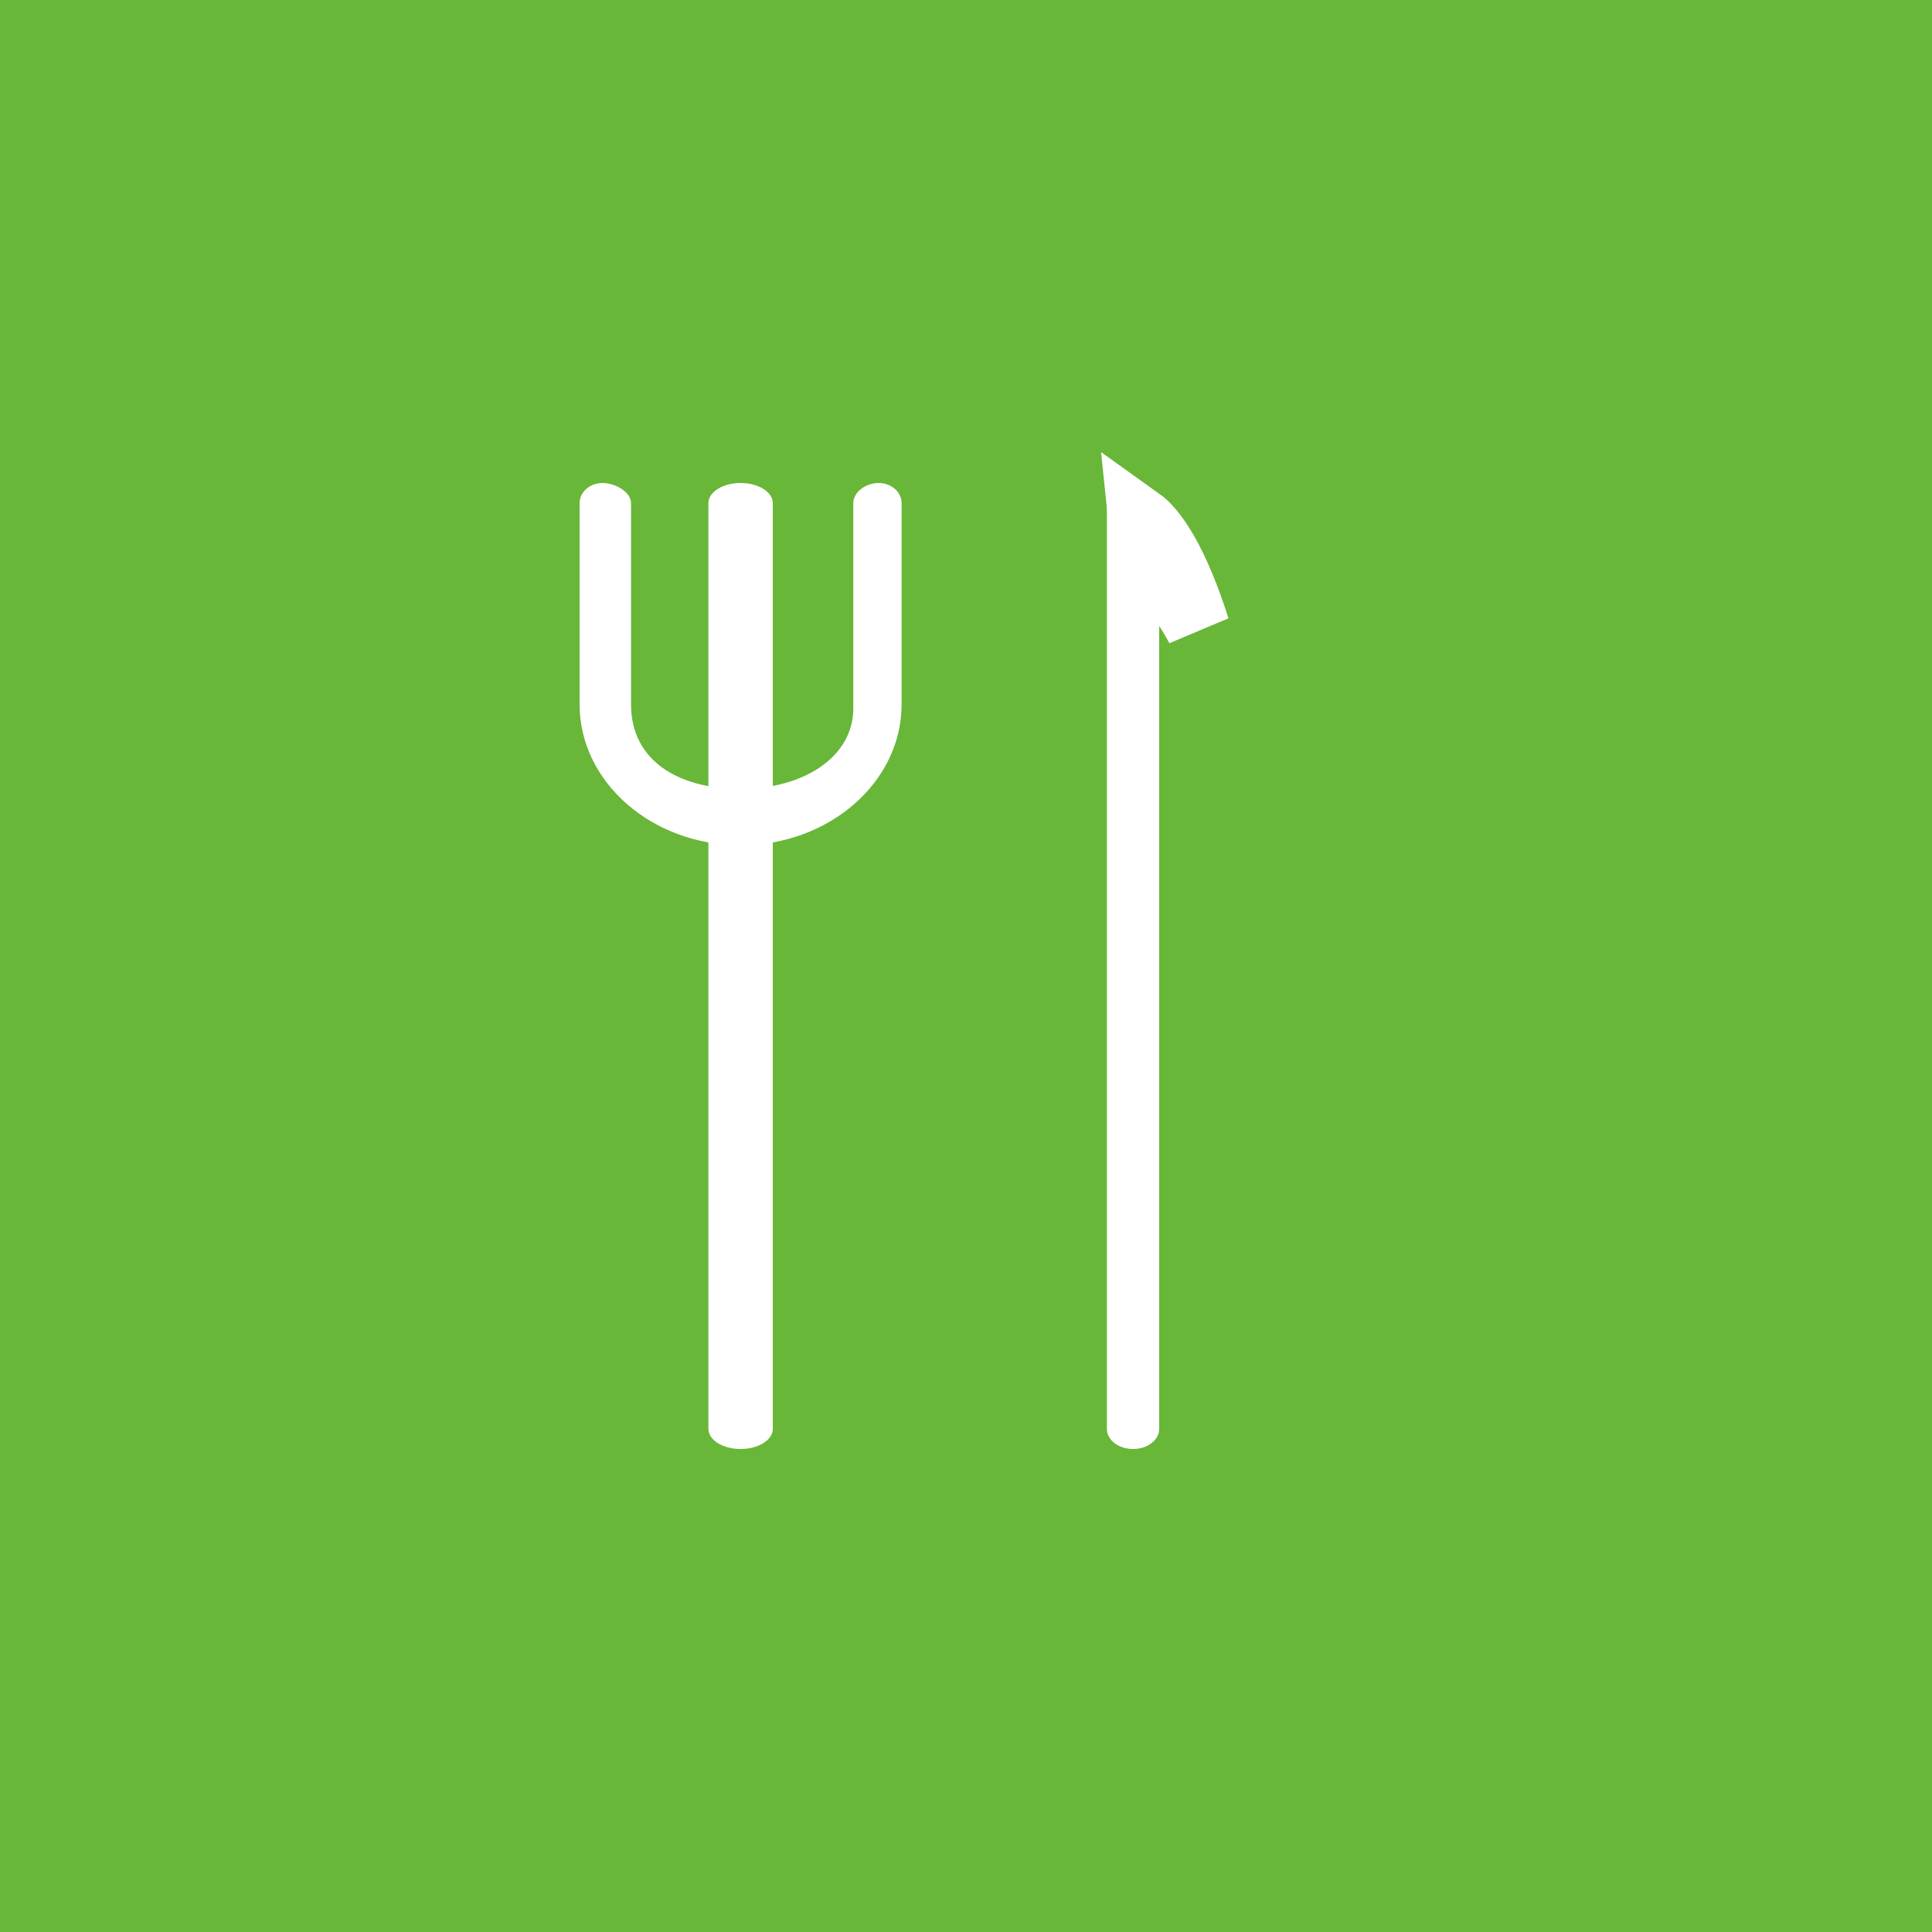
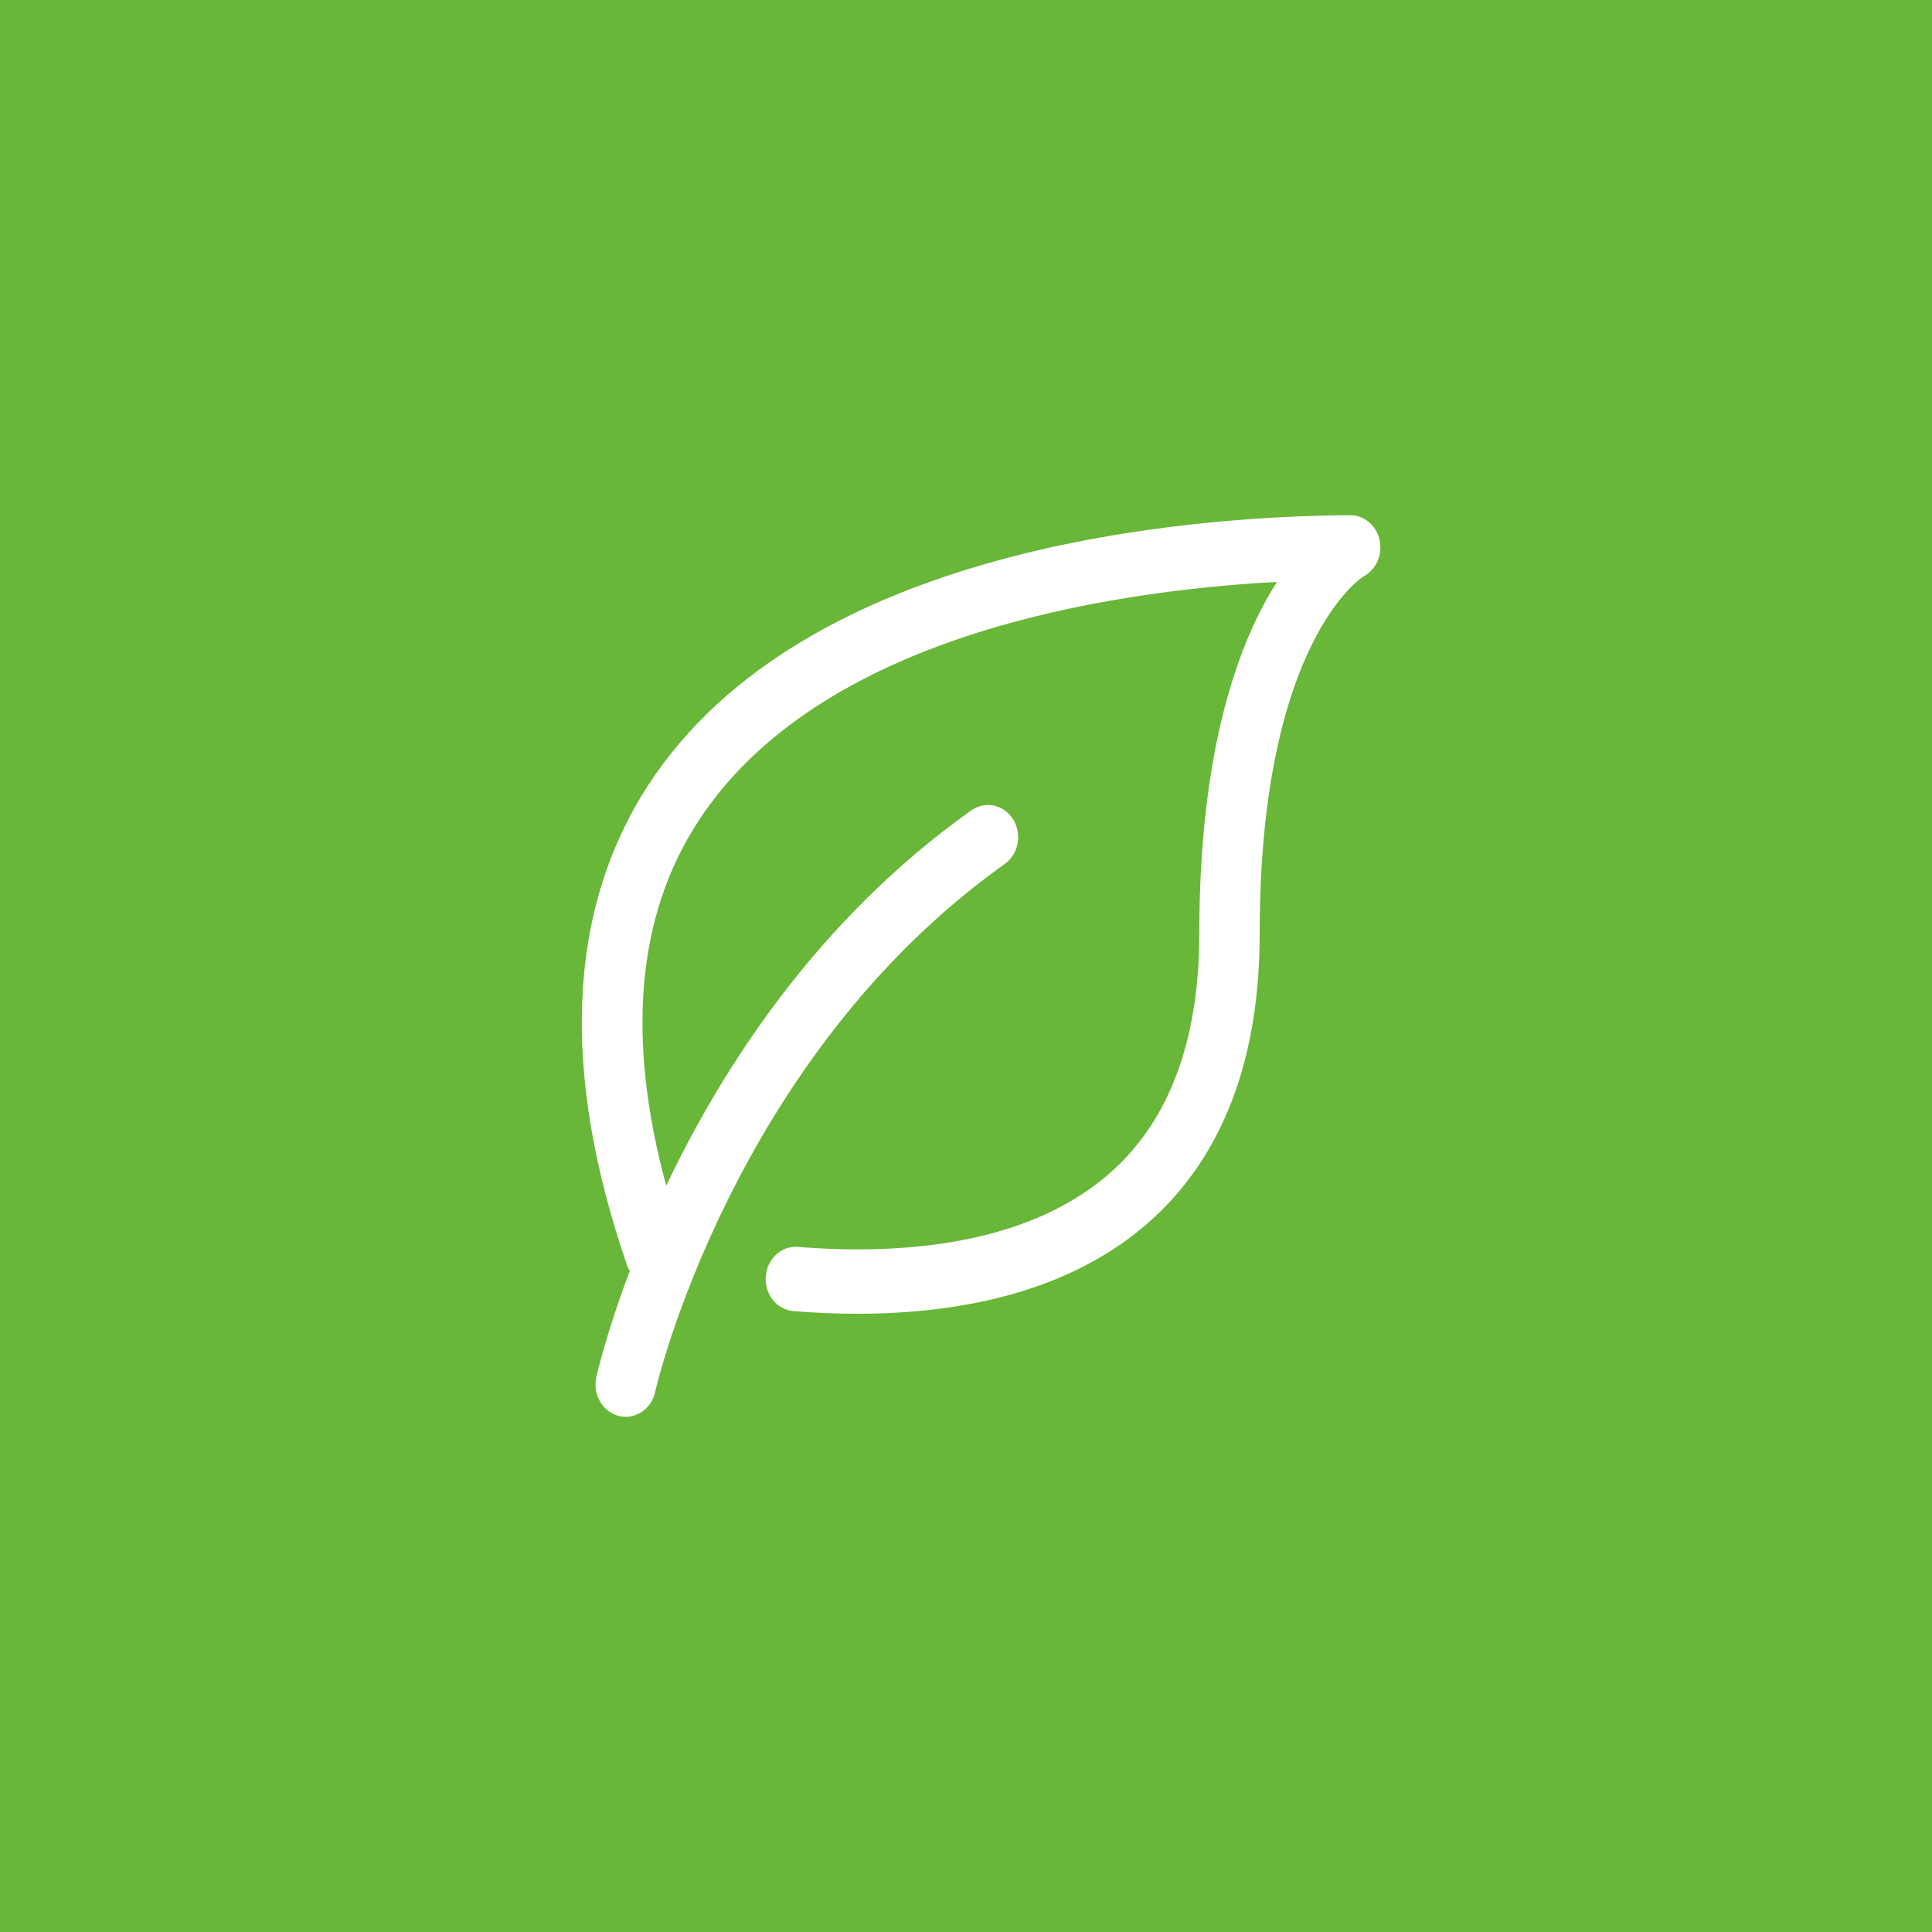
<svg xmlns="http://www.w3.org/2000/svg" width="60" height="60" viewBox="0 0 60 60" fill="none">
  <rect width="60" height="60" fill="#68B738" />
-   <mask id="path-2-inside-1" fill="white">
-     <path d="M35.188 45C34.738 45 34.375 44.721 34.375 44.375V15.625C34.375 15.279 34.738 15 35.188 15C35.637 15 36 15.279 36 15.625V44.375C36 44.721 35.637 45 35.188 45Z" />
-   </mask>
-   <path d="M35.188 43C35.365 43 35.6 43.053 35.832 43.232C36.068 43.413 36.375 43.8 36.375 44.375H32.375C32.375 46.281 34.153 47 35.188 47V43ZM36.375 44.375V15.625H32.375V44.375H36.375ZM36.375 15.625C36.375 16.2 36.068 16.587 35.832 16.768C35.6 16.947 35.365 17 35.188 17V13C34.153 13 32.375 13.719 32.375 15.625H36.375ZM35.188 17C35.01 17 34.775 16.947 34.543 16.768C34.307 16.587 34 16.2 34 15.625H38C38 13.719 36.222 13 35.188 13V17ZM34 15.625V44.375H38V15.625H34ZM34 44.375C34 43.8 34.307 43.413 34.543 43.232C34.775 43.053 35.01 43 35.188 43V47C36.222 47 38 46.281 38 44.375H34Z" fill="white" mask="url(#path-2-inside-1)" />
-   <path d="M36.222 17.152C36.566 17.755 36.895 18.549 37.198 19.505C37.067 19.259 36.934 19.038 36.802 18.841C36.582 18.513 36.349 18.233 36.107 18.015C35.981 17.902 35.831 17.787 35.661 17.693C35.616 17.526 35.57 17.297 35.527 17.033C35.478 16.726 35.438 16.404 35.411 16.136C35.617 16.283 35.894 16.577 36.222 17.152Z" stroke="white" stroke-width="2" />
-   <mask id="path-5-inside-2" fill="white">
-     <path d="M23 26.25C20.244 26.25 18 24.287 18 21.875V15.625C18 15.279 18.319 15 18.714 15C19.109 15 19.597 15.279 19.597 15.625V21.875C19.597 23.598 21.031 24.5 23 24.5C24.969 24.5 26.5 23.5 26.5 22V15.625C26.5 15.279 26.891 15 27.286 15C27.681 15 28 15.279 28 15.625V21.875C28 24.287 25.756 26.25 23 26.25Z" />
-   </mask>
-   <path d="M23 24.25C21.089 24.25 20 22.94 20 21.875H16C16 25.634 19.398 28.25 23 28.25V24.25ZM20 21.875V15.625H16V21.875H20ZM20 15.625C20 16.627 19.165 17 18.714 17V13C17.474 13 16 13.932 16 15.625H20ZM18.714 17C18.491 17 18.332 16.938 18.202 16.852C18.126 16.802 17.597 16.429 17.597 15.625H21.597C21.597 14.476 20.823 13.79 20.405 13.514C19.933 13.202 19.333 13 18.714 13V17ZM17.597 15.625V21.875H21.597V15.625H17.597ZM17.597 21.875C17.597 23.368 18.255 24.628 19.382 25.45C20.434 26.217 21.744 26.5 23 26.5V22.5C22.287 22.5 21.895 22.332 21.738 22.218C21.671 22.168 21.648 22.132 21.637 22.11C21.625 22.088 21.597 22.022 21.597 21.875H17.597ZM23 26.5C24.299 26.5 25.597 26.174 26.631 25.454C27.7 24.711 28.5 23.515 28.5 22H24.5C24.5 22.023 24.497 22.024 24.494 22.03C24.486 22.044 24.451 22.098 24.346 22.171C24.122 22.326 23.671 22.5 23 22.5V26.5ZM28.5 22V15.625H24.5V22H28.5ZM28.5 15.625C28.5 16.246 28.154 16.622 27.964 16.768C27.767 16.92 27.536 17 27.286 17V13C26.64 13 26.017 13.22 25.526 13.597C25.042 13.969 24.5 14.658 24.5 15.625H28.5ZM27.286 17C26.835 17 26 16.627 26 15.625H30C30 13.932 28.526 13 27.286 13V17ZM26 15.625V21.875H30V15.625H26ZM26 21.875C26 22.94 24.911 24.25 23 24.25V28.25C26.602 28.25 30 25.634 30 21.875H26Z" fill="white" mask="url(#path-5-inside-2)" />
-   <mask id="path-7-inside-3" fill="white">
-     <path d="M23 45C22.447 45 22 44.721 22 44.375V15.625C22 15.279 22.447 15 23 15C23.553 15 24 15.279 24 15.625V44.375C24 44.721 23.553 45 23 45Z" />
-   </mask>
-   <path d="M23 39C23.665 39 24.556 39.156 25.473 39.729C26.308 40.252 28 41.737 28 44.375H16C16 47.358 17.915 49.157 19.113 49.905C20.391 50.704 21.782 51 23 51V39ZM28 44.375V15.625H16V44.375H28ZM28 15.625C28 18.262 26.308 19.748 25.473 20.271C24.556 20.844 23.665 21 23 21V9C21.782 9 20.391 9.296 19.113 10.095C17.915 10.843 16 12.642 16 15.625H28ZM23 21C22.335 21 21.444 20.844 20.527 20.271C19.692 19.748 18 18.262 18 15.625H30C30 12.642 28.085 10.843 26.887 10.095C25.609 9.296 24.218 9 23 9V21ZM18 15.625V44.375H30V15.625H18ZM18 44.375C18 41.737 19.692 40.252 20.527 39.729C21.444 39.156 22.335 39 23 39V51C24.218 51 25.609 50.704 26.887 49.905C28.085 49.157 30 47.358 30 44.375H18Z" fill="white" mask="url(#path-7-inside-3)" />
+   <g clip-path="url(#clip0)">
+     <path d="M42.844 16.767C42.743 16.317 42.365 16 41.932 16C41.931 16 41.929 16 41.927 16C36.989 16.033 24.982 16.916 20.134 24.38C17.616 28.258 17.399 33.293 19.49 39.345C19.506 39.392 19.538 39.424 19.56 39.467C18.813 41.44 18.523 42.753 18.516 42.79C18.407 43.33 18.73 43.862 19.237 43.978C19.302 43.993 19.368 44 19.433 44C19.866 44 20.255 43.679 20.349 43.21C20.369 43.108 22.758 32.837 31.203 26.832C31.634 26.526 31.75 25.905 31.462 25.445C31.175 24.985 30.593 24.86 30.162 25.168C25.373 28.573 22.424 33.176 20.69 36.824C19.448 32.246 19.774 28.447 21.676 25.519C25.419 19.755 34.298 18.365 39.658 18.071C38.505 19.872 37.245 23.174 37.245 29C37.245 32.12 36.415 34.522 34.78 36.14C32.159 38.731 27.901 38.974 24.787 38.724C24.269 38.679 23.82 39.095 23.781 39.646C23.741 40.196 24.128 40.676 24.644 40.718C25.267 40.769 25.933 40.8 26.625 40.8C29.796 40.8 33.494 40.137 36.054 37.606C38.089 35.595 39.12 32.7 39.12 29.001C39.12 19.902 42.336 17.905 42.352 17.896C42.742 17.687 42.946 17.219 42.844 16.767Z" fill="white" />
+   </g>
+   <defs>
+     <clipPath id="clip0">
+       <rect width="30" height="32" fill="white" transform="translate(15 14)" />
+     </clipPath>
+   </defs>
</svg>
